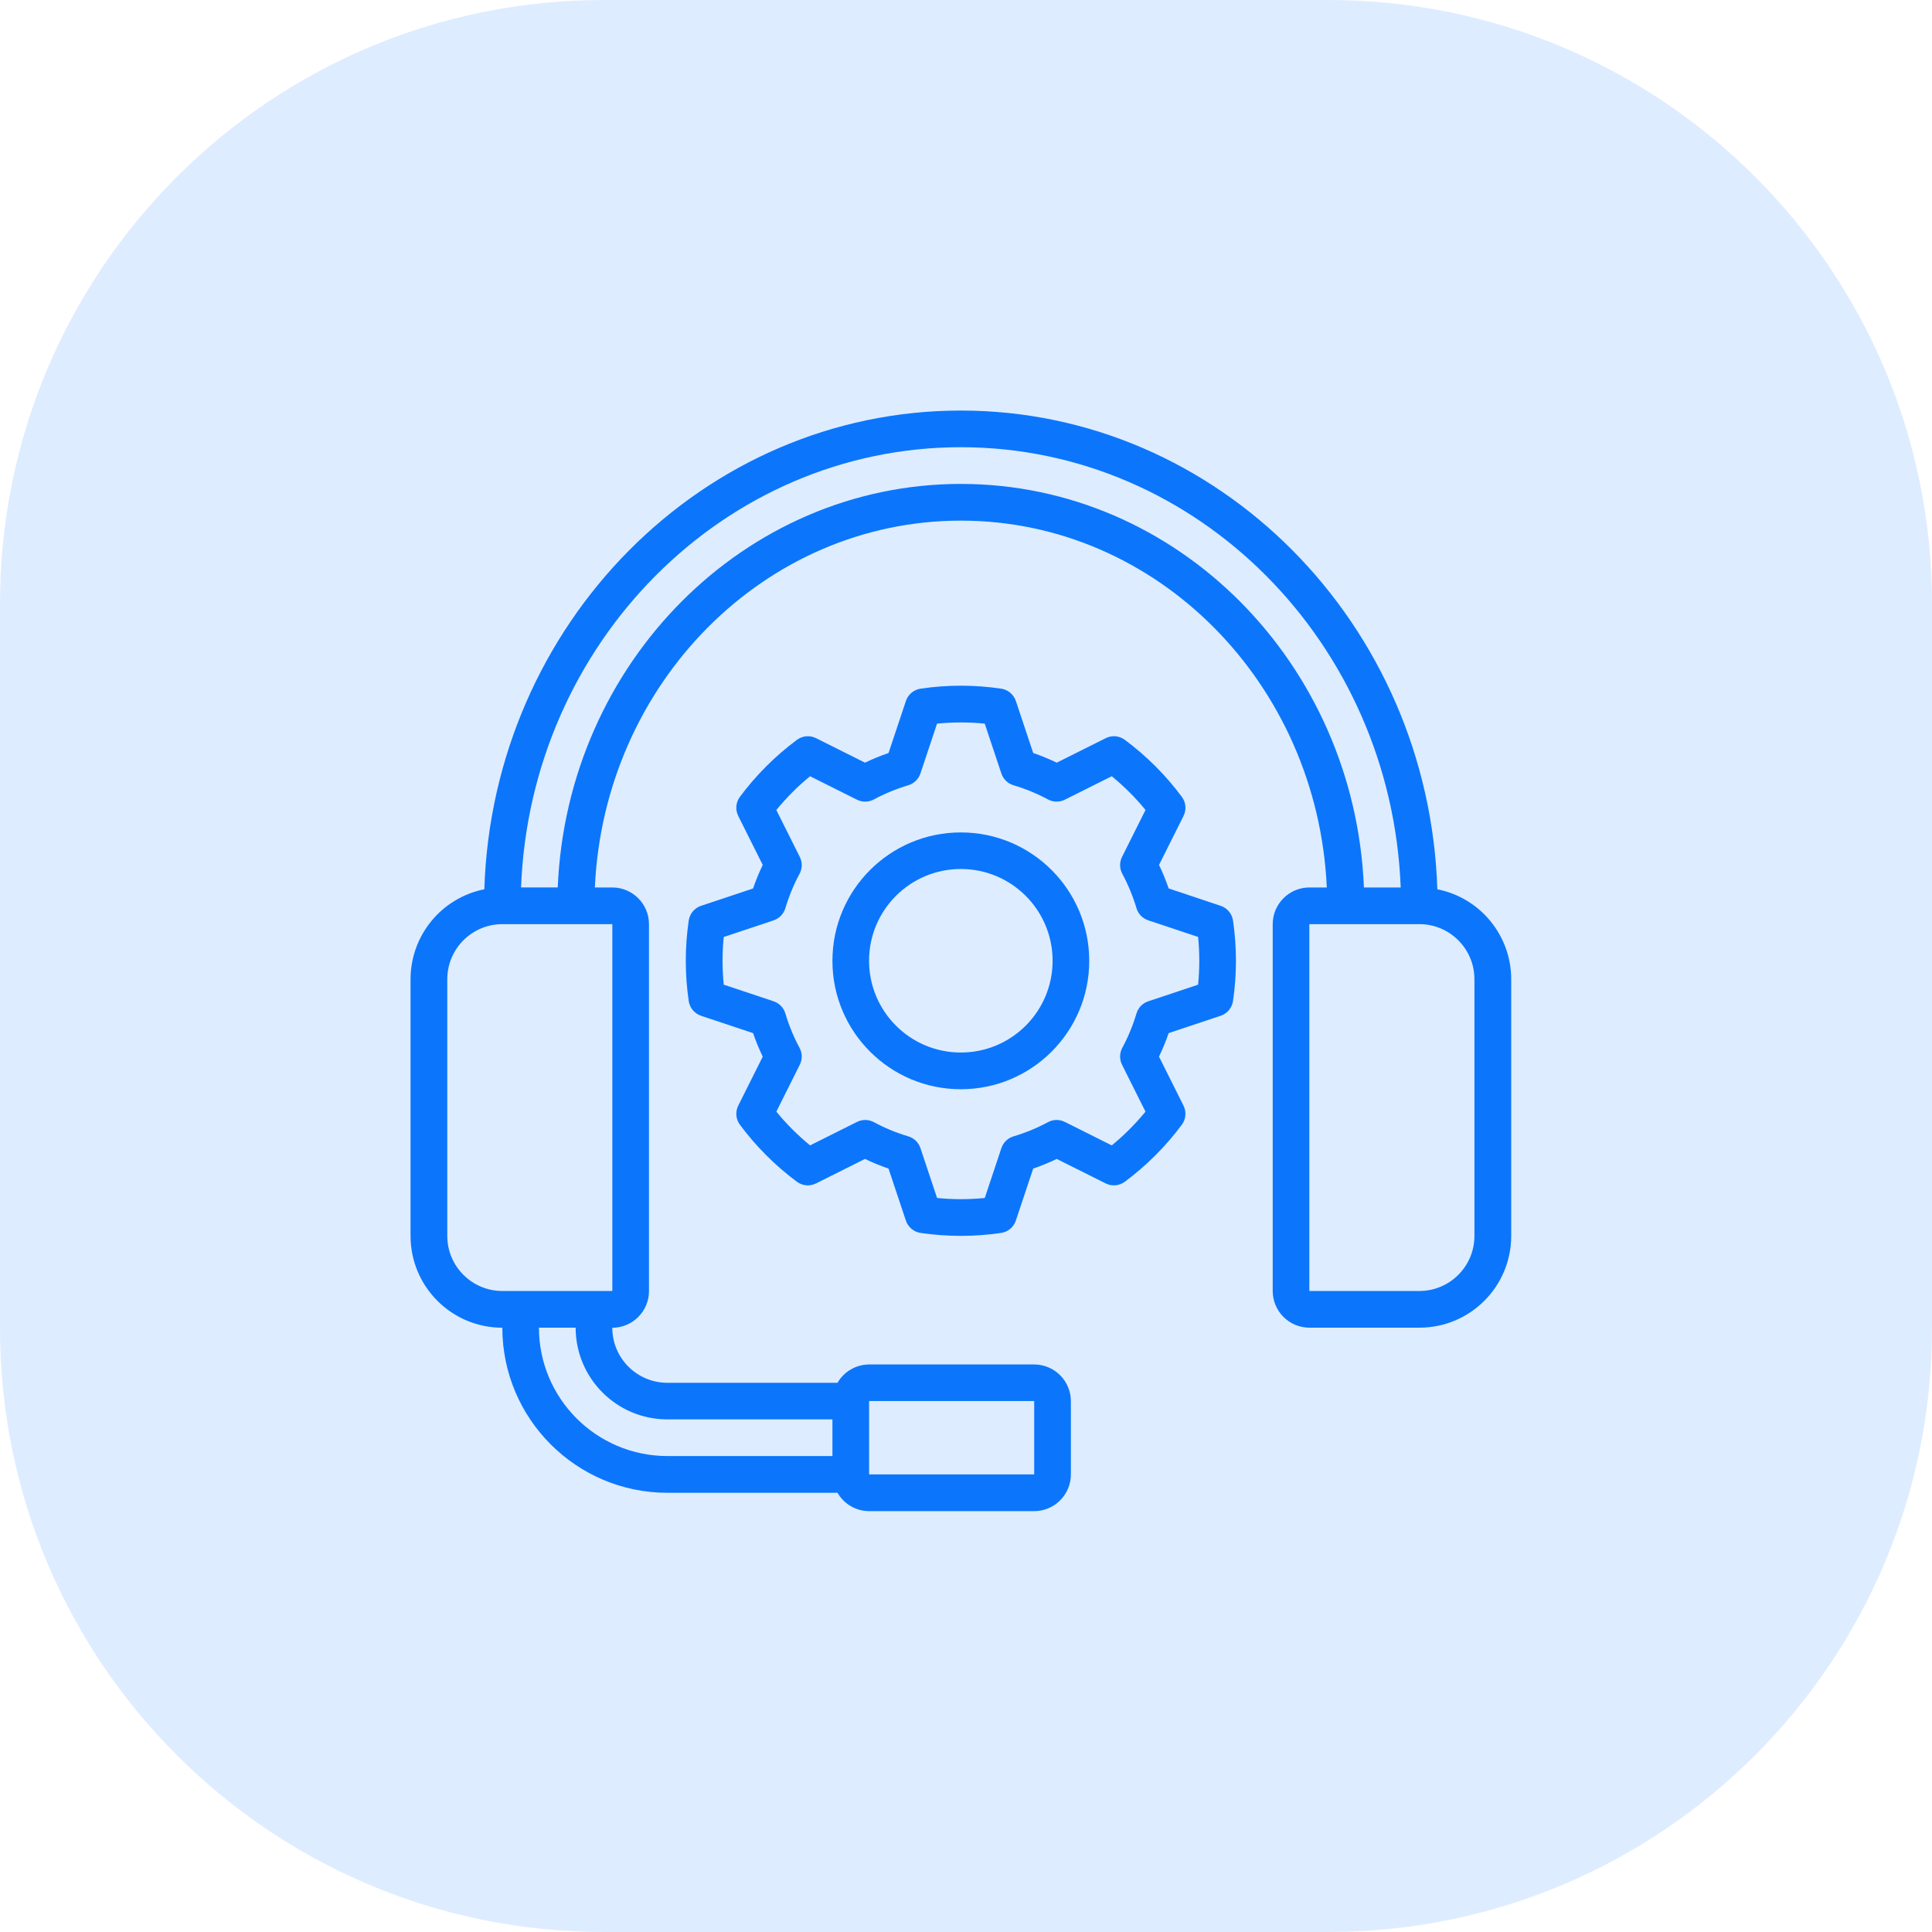
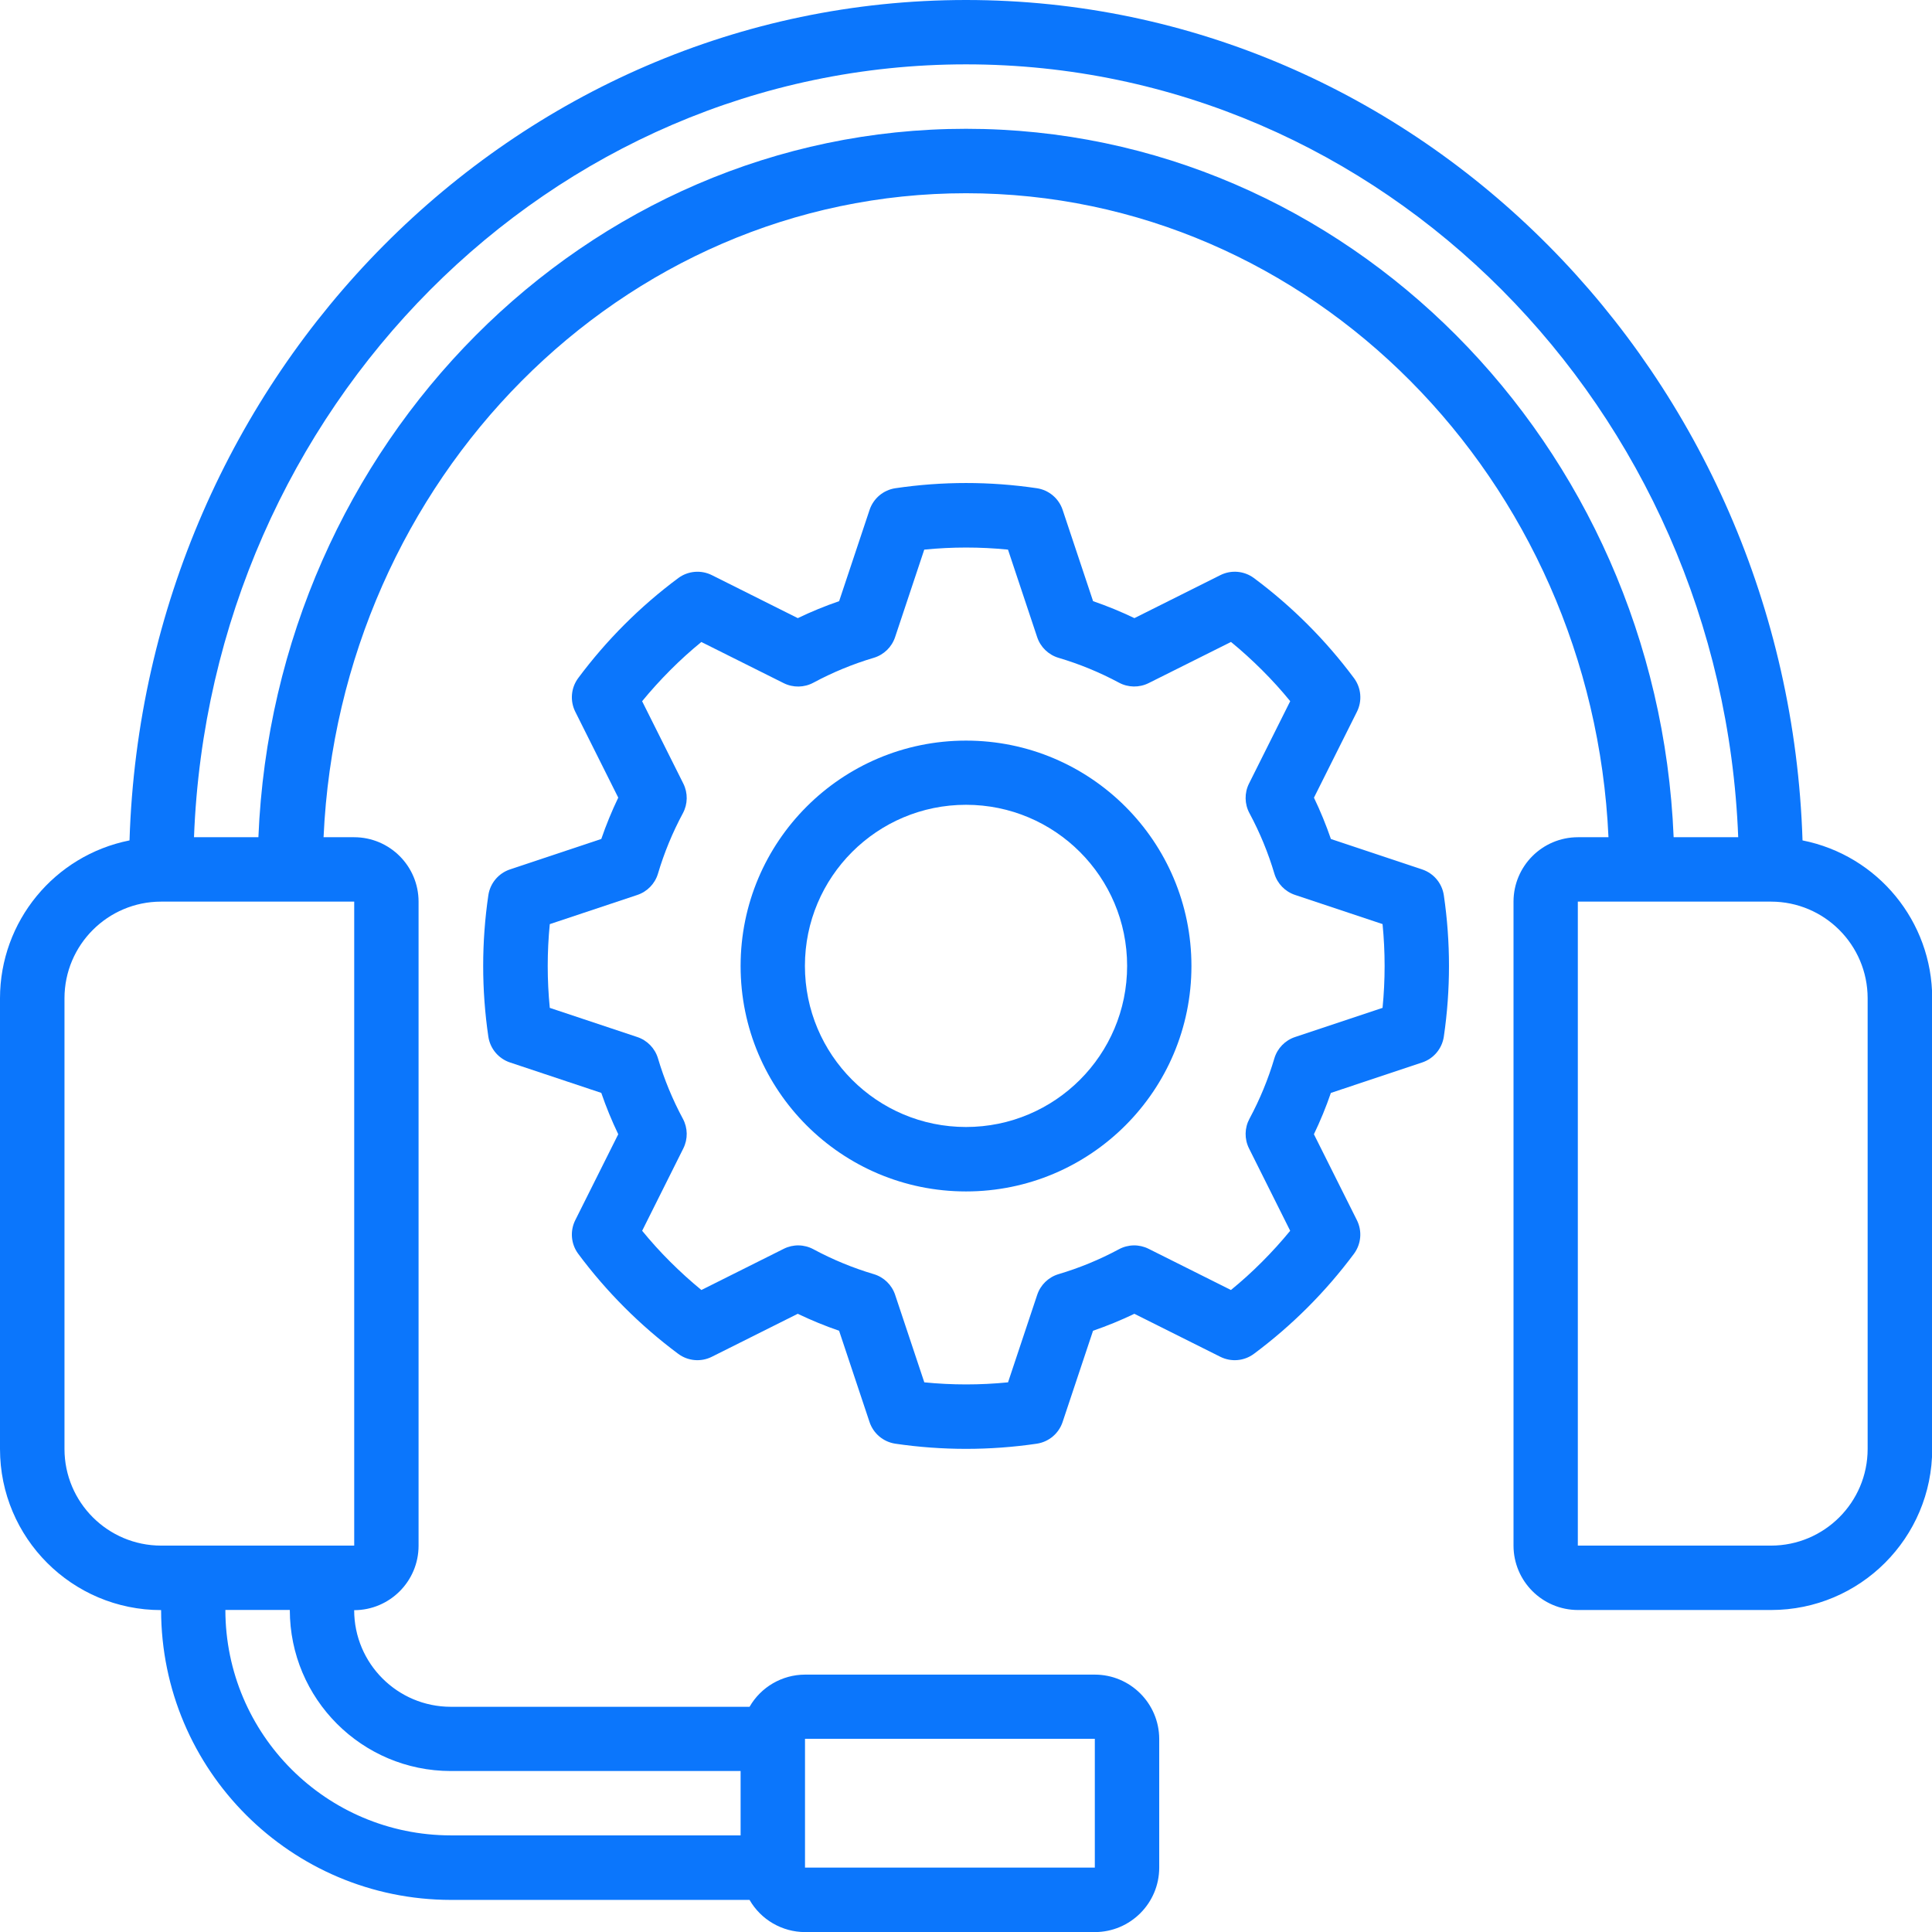
- <svg xmlns="http://www.w3.org/2000/svg" width="80" height="80" viewBox="0 0 80 80">
-   <g id="Group_5724" data-name="Group 5724" transform="translate(-1175 -2260)">
-     <rect id="Rectangle_69" data-name="Rectangle 69" width="80" height="80" rx="25" transform="translate(1175 2260)" fill="#2e89ff" opacity="0.16" />
-     <g id="support" transform="translate(1192 2277)">
-       <g id="Group_5723" data-name="Group 5723">
-         <g id="Group_5722" data-name="Group 5722">
-           <path id="Path_1022" data-name="Path 1022" d="M150.153,137.106,148,136.388a9.082,9.082,0,0,0-.4-.975l1.014-2.027a.76.76,0,0,0-.069-.792,11.482,11.482,0,0,0-2.361-2.361.759.759,0,0,0-.792-.069l-2.027,1.014a9.011,9.011,0,0,0-.975-.4l-.718-2.153a.76.76,0,0,0-.608-.511,11.392,11.392,0,0,0-3.338,0,.76.76,0,0,0-.608.511l-.718,2.153a9.012,9.012,0,0,0-.975.4l-2.027-1.014a.761.761,0,0,0-.792.069,11.484,11.484,0,0,0-2.361,2.36.76.76,0,0,0-.069.792l1.014,2.027a9.11,9.11,0,0,0-.4.975l-2.153.718a.76.76,0,0,0-.511.608,11.478,11.478,0,0,0,0,3.338.76.76,0,0,0,.511.608l2.153.718a9,9,0,0,0,.4.975l-1.014,2.027a.76.76,0,0,0,.069.792,11.486,11.486,0,0,0,2.36,2.361.759.759,0,0,0,.792.069l2.027-1.014a9.111,9.111,0,0,0,.975.4l.718,2.153a.76.76,0,0,0,.608.511,11.477,11.477,0,0,0,3.338,0,.76.76,0,0,0,.608-.511l.718-2.153a9.083,9.083,0,0,0,.975-.4l2.027,1.014a.758.758,0,0,0,.792-.069,11.482,11.482,0,0,0,2.361-2.361.76.76,0,0,0,.069-.792l-1.014-2.027a9.007,9.007,0,0,0,.4-.975l2.153-.718a.76.76,0,0,0,.511-.608,11.477,11.477,0,0,0,0-3.338A.76.76,0,0,0,150.153,137.106Zm-.935,3.265-2.064.688a.759.759,0,0,0-.487.5,7.546,7.546,0,0,1-.588,1.427.76.76,0,0,0-.011.7l.971,1.943c-.206.252-.426.494-.664.733s-.481.458-.733.664l-1.943-.972a.757.757,0,0,0-.7.011,7.54,7.54,0,0,1-1.427.588.759.759,0,0,0-.5.487l-.688,2.064a9.993,9.993,0,0,1-1.975,0l-.688-2.064a.759.759,0,0,0-.5-.487,7.547,7.547,0,0,1-1.427-.588.757.757,0,0,0-.7-.011l-1.943.972c-.252-.207-.494-.426-.733-.664s-.458-.481-.664-.733l.971-1.943a.76.76,0,0,0-.011-.7,7.548,7.548,0,0,1-.588-1.427.759.759,0,0,0-.487-.5l-2.064-.688a10.061,10.061,0,0,1,0-1.975l2.064-.688a.759.759,0,0,0,.487-.5,7.548,7.548,0,0,1,.588-1.427.76.76,0,0,0,.011-.7l-.972-1.943c.207-.252.426-.494.664-.733s.481-.458.733-.664l1.943.971a.761.761,0,0,0,.7-.011,7.547,7.547,0,0,1,1.427-.588.759.759,0,0,0,.5-.487l.688-2.064a9.99,9.99,0,0,1,1.975,0l.688,2.064a.759.759,0,0,0,.5.487A7.549,7.549,0,0,1,143,132.7a.761.761,0,0,0,.7.011l1.943-.971c.252.206.494.426.733.664s.458.481.664.733l-.972,1.943a.76.76,0,0,0,.011.7,7.542,7.542,0,0,1,.588,1.427.759.759,0,0,0,.487.5l2.064.688A10.061,10.061,0,0,1,149.218,140.371Z" transform="translate(-116.607 -116.598)" fill="#0b76fc" />
-           <path id="Path_1023" data-name="Path 1023" d="M201.584,196.267a5.317,5.317,0,1,0,5.317,5.317A5.317,5.317,0,0,0,201.584,196.267Zm0,9.114a3.8,3.8,0,1,1,3.8-3.8A3.8,3.8,0,0,1,201.584,205.381Z" transform="translate(-178.798 -178.798)" fill="#0b76fc" />
-           <path id="Path_1024" data-name="Path 1024" d="M42.517,19.823C42.167,8.831,33.453,0,22.786,0S3.4,8.831,3.055,19.823A3.8,3.8,0,0,0,0,23.545V34.178a3.8,3.8,0,0,0,3.8,3.8,6.844,6.844,0,0,0,6.836,6.836H17.68a1.514,1.514,0,0,0,1.308.759h6.836a1.521,1.521,0,0,0,1.519-1.519V41.014A1.521,1.521,0,0,0,25.824,39.5H18.988a1.514,1.514,0,0,0-1.308.759H10.633a2.281,2.281,0,0,1-2.279-2.279,1.521,1.521,0,0,0,1.519-1.519V21.267a1.521,1.521,0,0,0-1.519-1.519H7.632c.381-8.441,7.022-15.19,15.154-15.19s14.772,6.749,15.154,15.19h-.723A1.521,1.521,0,0,0,35.7,21.267v15.19a1.521,1.521,0,0,0,1.519,1.519h4.557a3.8,3.8,0,0,0,3.8-3.8V23.545A3.8,3.8,0,0,0,42.517,19.823ZM18.988,41.014h6.836v3.038H18.988Zm-8.355.759h6.836v1.519H10.633a5.323,5.323,0,0,1-5.317-5.317H6.836A3.8,3.8,0,0,0,10.633,41.774ZM8.355,21.267v15.19H3.8a2.281,2.281,0,0,1-2.279-2.279V23.545A2.281,2.281,0,0,1,3.8,21.267H8.355ZM22.786,3.038c-8.97,0-16.309,7.428-16.691,16.709H4.576c.385-10.119,8.4-18.229,18.21-18.229S40.611,9.629,41,19.748H39.477C39.095,10.467,31.756,3.038,22.786,3.038Zm21.267,31.14a2.281,2.281,0,0,1-2.279,2.279H37.217V21.267h4.557a2.281,2.281,0,0,1,2.279,2.279Z" fill="#0b76fc" />
-         </g>
-       </g>
+ <svg xmlns="http://www.w3.org/2000/svg" id="support" width="45.571" height="45.571" viewBox="0 0 45.571 45.571">
+   <g id="Group_5723" data-name="Group 5723">
+     <g id="Group_5722" data-name="Group 5722">
+       <path id="Path_1022" data-name="Path 1022" d="M150.153,137.106,148,136.388a9.082,9.082,0,0,0-.4-.975l1.014-2.027a.76.76,0,0,0-.069-.792,11.482,11.482,0,0,0-2.361-2.361.759.759,0,0,0-.792-.069l-2.027,1.014a9.011,9.011,0,0,0-.975-.4l-.718-2.153a.76.76,0,0,0-.608-.511,11.392,11.392,0,0,0-3.338,0,.76.76,0,0,0-.608.511l-.718,2.153a9.012,9.012,0,0,0-.975.4l-2.027-1.014a.761.761,0,0,0-.792.069,11.484,11.484,0,0,0-2.361,2.36.76.76,0,0,0-.069.792l1.014,2.027a9.11,9.11,0,0,0-.4.975l-2.153.718a.76.76,0,0,0-.511.608,11.478,11.478,0,0,0,0,3.338.76.76,0,0,0,.511.608l2.153.718a9,9,0,0,0,.4.975l-1.014,2.027a.76.76,0,0,0,.069.792,11.486,11.486,0,0,0,2.36,2.361.759.759,0,0,0,.792.069l2.027-1.014a9.111,9.111,0,0,0,.975.4l.718,2.153a.76.76,0,0,0,.608.511,11.477,11.477,0,0,0,3.338,0,.76.76,0,0,0,.608-.511l.718-2.153a9.083,9.083,0,0,0,.975-.4l2.027,1.014a.758.758,0,0,0,.792-.069,11.482,11.482,0,0,0,2.361-2.361.76.76,0,0,0,.069-.792l-1.014-2.027a9.007,9.007,0,0,0,.4-.975l2.153-.718a.76.76,0,0,0,.511-.608,11.477,11.477,0,0,0,0-3.338A.76.76,0,0,0,150.153,137.106Zm-.935,3.265-2.064.688a.759.759,0,0,0-.487.5,7.546,7.546,0,0,1-.588,1.427.76.76,0,0,0-.011.7l.971,1.943c-.206.252-.426.494-.664.733s-.481.458-.733.664l-1.943-.972a.757.757,0,0,0-.7.011,7.54,7.54,0,0,1-1.427.588.759.759,0,0,0-.5.487l-.688,2.064a9.993,9.993,0,0,1-1.975,0l-.688-2.064a.759.759,0,0,0-.5-.487,7.547,7.547,0,0,1-1.427-.588.757.757,0,0,0-.7-.011l-1.943.972c-.252-.207-.494-.426-.733-.664s-.458-.481-.664-.733l.971-1.943a.76.76,0,0,0-.011-.7,7.548,7.548,0,0,1-.588-1.427.759.759,0,0,0-.487-.5l-2.064-.688a10.061,10.061,0,0,1,0-1.975l2.064-.688a.759.759,0,0,0,.487-.5,7.548,7.548,0,0,1,.588-1.427.76.76,0,0,0,.011-.7l-.972-1.943c.207-.252.426-.494.664-.733s.481-.458.733-.664l1.943.971a.761.761,0,0,0,.7-.011,7.547,7.547,0,0,1,1.427-.588.759.759,0,0,0,.5-.487l.688-2.064a9.99,9.99,0,0,1,1.975,0l.688,2.064a.759.759,0,0,0,.5.487A7.549,7.549,0,0,1,143,132.7a.761.761,0,0,0,.7.011l1.943-.971c.252.206.494.426.733.664s.458.481.664.733l-.972,1.943a.76.76,0,0,0,.011.7,7.542,7.542,0,0,1,.588,1.427.759.759,0,0,0,.487.5l2.064.688A10.061,10.061,0,0,1,149.218,140.371Z" transform="translate(-116.607 -116.598)" fill="#0b76fc" />
+       <path id="Path_1023" data-name="Path 1023" d="M201.584,196.267a5.317,5.317,0,1,0,5.317,5.317A5.317,5.317,0,0,0,201.584,196.267Zm0,9.114a3.8,3.8,0,1,1,3.8-3.8A3.8,3.8,0,0,1,201.584,205.381Z" transform="translate(-178.798 -178.798)" fill="#0b76fc" />
+       <path id="Path_1024" data-name="Path 1024" d="M42.517,19.823C42.167,8.831,33.453,0,22.786,0S3.4,8.831,3.055,19.823A3.8,3.8,0,0,0,0,23.545V34.178a3.8,3.8,0,0,0,3.8,3.8,6.844,6.844,0,0,0,6.836,6.836H17.68a1.514,1.514,0,0,0,1.308.759h6.836a1.521,1.521,0,0,0,1.519-1.519V41.014A1.521,1.521,0,0,0,25.824,39.5H18.988a1.514,1.514,0,0,0-1.308.759H10.633a2.281,2.281,0,0,1-2.279-2.279,1.521,1.521,0,0,0,1.519-1.519V21.267a1.521,1.521,0,0,0-1.519-1.519H7.632c.381-8.441,7.022-15.19,15.154-15.19s14.772,6.749,15.154,15.19h-.723A1.521,1.521,0,0,0,35.7,21.267v15.19a1.521,1.521,0,0,0,1.519,1.519h4.557a3.8,3.8,0,0,0,3.8-3.8V23.545A3.8,3.8,0,0,0,42.517,19.823ZM18.988,41.014h6.836v3.038H18.988Zm-8.355.759h6.836v1.519H10.633a5.323,5.323,0,0,1-5.317-5.317H6.836A3.8,3.8,0,0,0,10.633,41.774ZM8.355,21.267v15.19H3.8a2.281,2.281,0,0,1-2.279-2.279V23.545A2.281,2.281,0,0,1,3.8,21.267H8.355ZM22.786,3.038c-8.97,0-16.309,7.428-16.691,16.709H4.576c.385-10.119,8.4-18.229,18.21-18.229S40.611,9.629,41,19.748H39.477C39.095,10.467,31.756,3.038,22.786,3.038Zm21.267,31.14a2.281,2.281,0,0,1-2.279,2.279H37.217V21.267h4.557a2.281,2.281,0,0,1,2.279,2.279Z" fill="#0b76fc" />
    </g>
  </g>
</svg>
